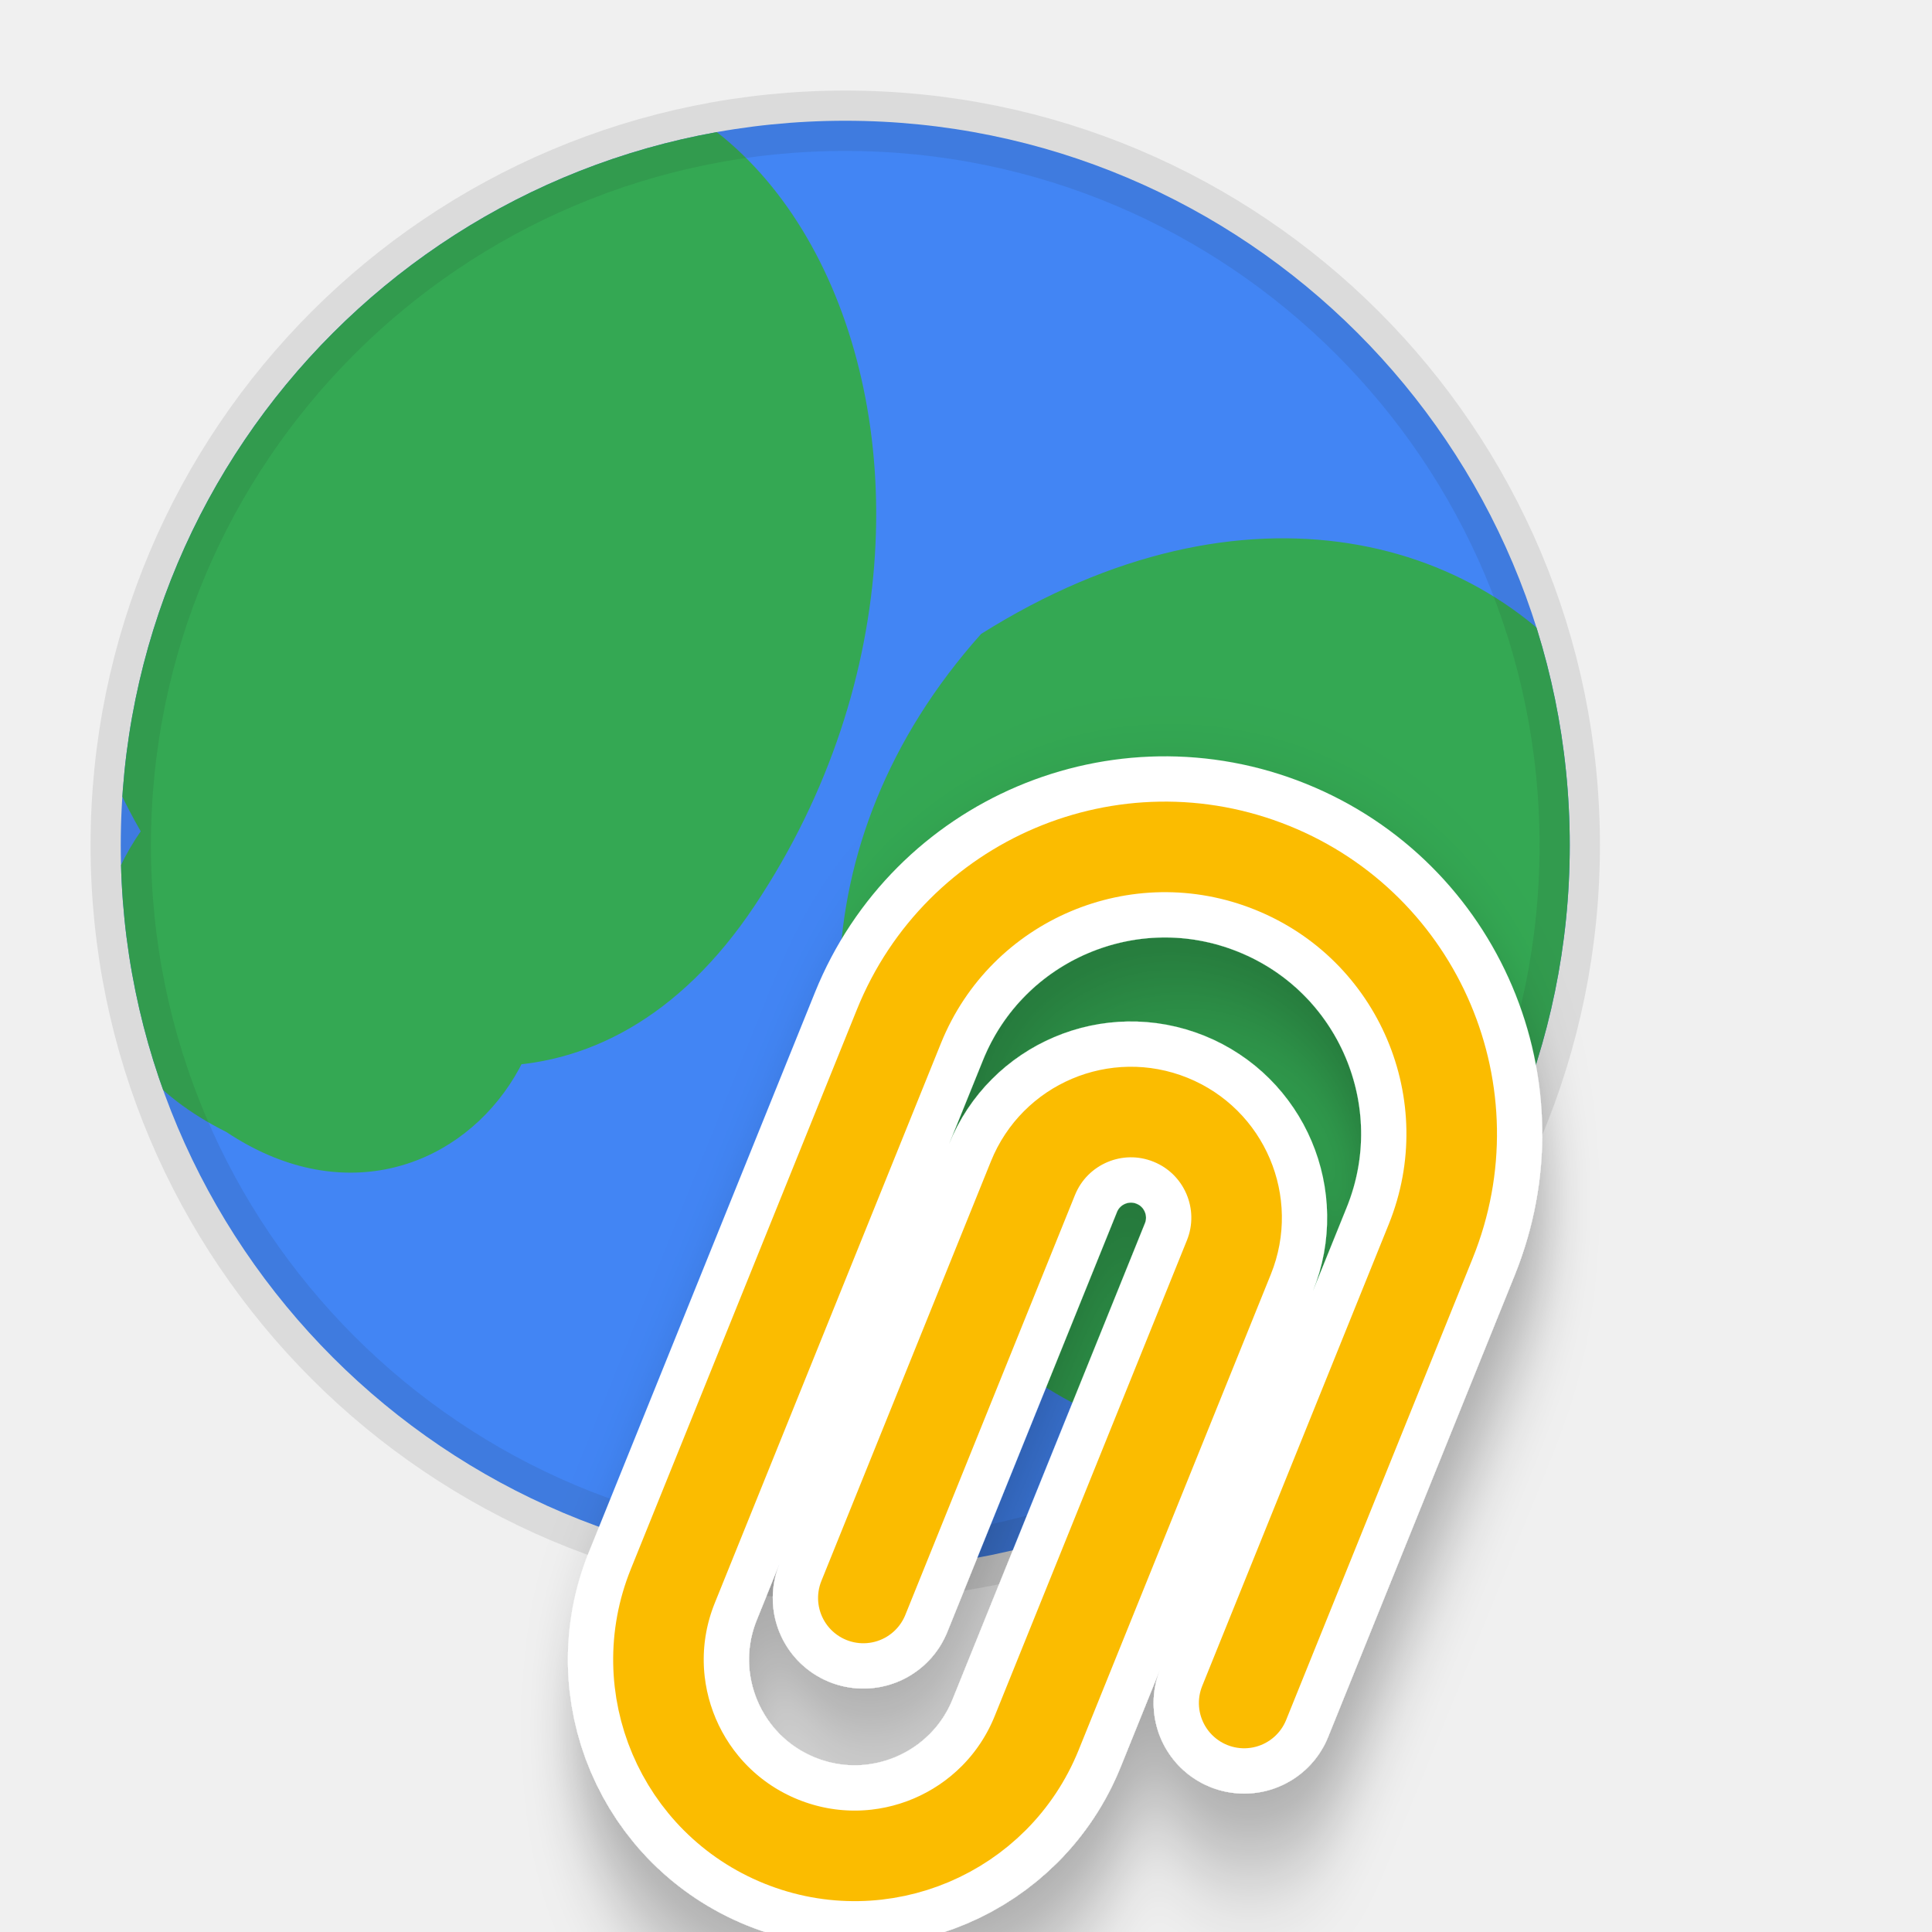
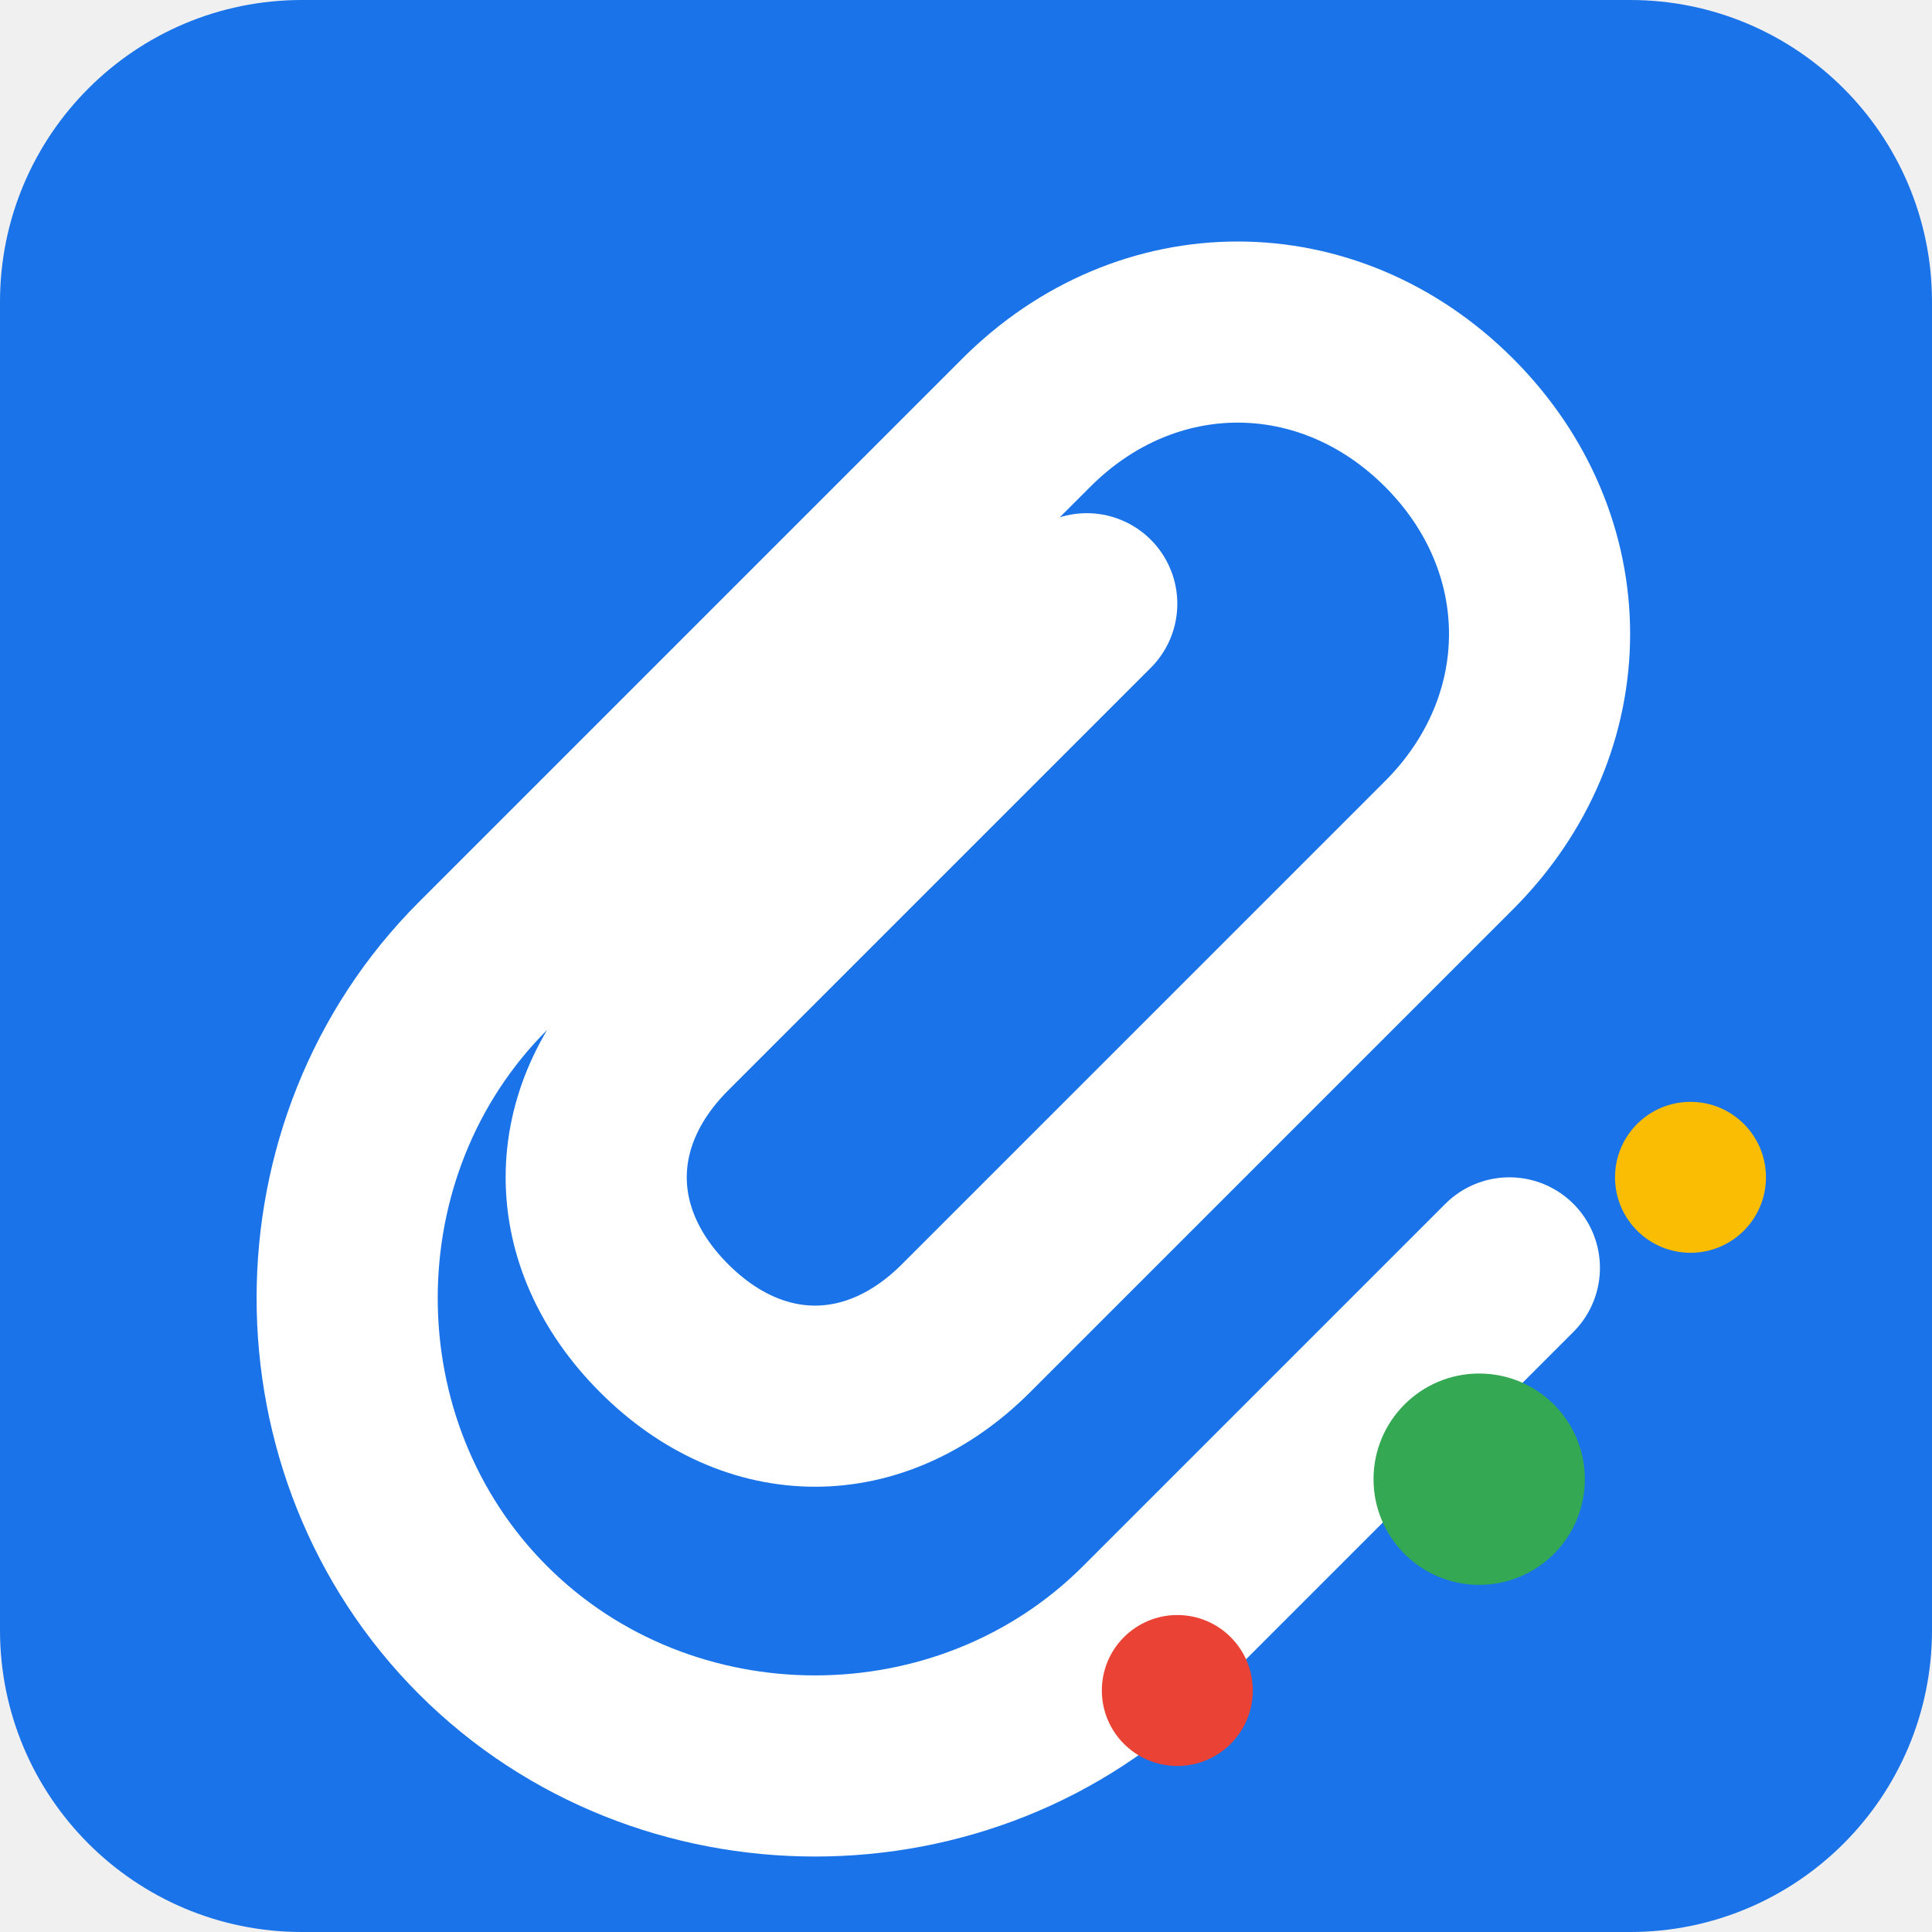
<svg xmlns="http://www.w3.org/2000/svg" viewBox="0 0 128 128">
-   <defs>
-     <clipPath id="globeClip">
-       <circle cx="56" cy="56" r="48" />
-     </clipPath>
-     <filter id="shadow" x="-20%" y="-20%" width="140%" height="140%">
-       <feDropShadow dx="2" dy="4" stdDeviation="3" flood-opacity="0.3" />
-     </filter>
-   </defs>
-   <circle cx="56" cy="56" r="48" fill="#4285f4" />
-   <g clip-path="url(#globeClip)">
-     <path d="M 20 10 C 50 -10, 70 30, 50 60 C 30 90, -10 50, 10 20 Z" fill="#34a853" />
-     <path d="M 65 42 C 100 20, 130 60, 95 90 C 70 110, 40 70, 65 42 Z" fill="#34a853" />
-     <path d="M 15 75 C 30 85, 45 65, 30 50 C 15 40, -5 65, 15 75 Z" fill="#34a853" />
-   </g>
-   <circle cx="56" cy="56" r="48" fill="none" stroke="#222" stroke-width="4" stroke-opacity="0.1" />
-   <g transform="translate(52, 52) rotate(22)" filter="url(#shadow)">
-     <path d="M25,48 L25,18 A7,7 0 0,1 39,18 L39,52 A13,13 0 0,1 13,52 L13,12 A19,19 0 0,1 51,12 L51,45" fill="none" stroke="#ffffff" stroke-width="12" stroke-linecap="round" />
-     <path d="M25,48 L25,18 A7,7 0 0,1 39,18 L39,52 A13,13 0 0,1 13,52 L13,12 A19,19 0 0,1 51,12 L51,45" fill="none" stroke="#fbbc04" stroke-width="6" stroke-linecap="round" />
-   </g>
+   <rect x="0" y="0" width="128" height="128" rx="20" fill="#1a73e8" />
+   <path d="M72 40 L44 68 C38 74 38 82 44 88 C50 94 58 94 64 88 L96 56 C104 48 104 36 96 28 C88 20 76 20 68 28 L32 64 C20 76 20 96 32 108 C44 120 64 120 76 108 L100 84" fill="none" stroke="#ffffff" stroke-width="12" stroke-linecap="round" stroke-linejoin="round" />
+   <circle cx="98" cy="98" r="7" fill="#34a853" />
+   <circle cx="112" cy="78" r="5" fill="#fbbc04" />
+   <circle cx="78" cy="112" r="5" fill="#ea4335" />
</svg>
